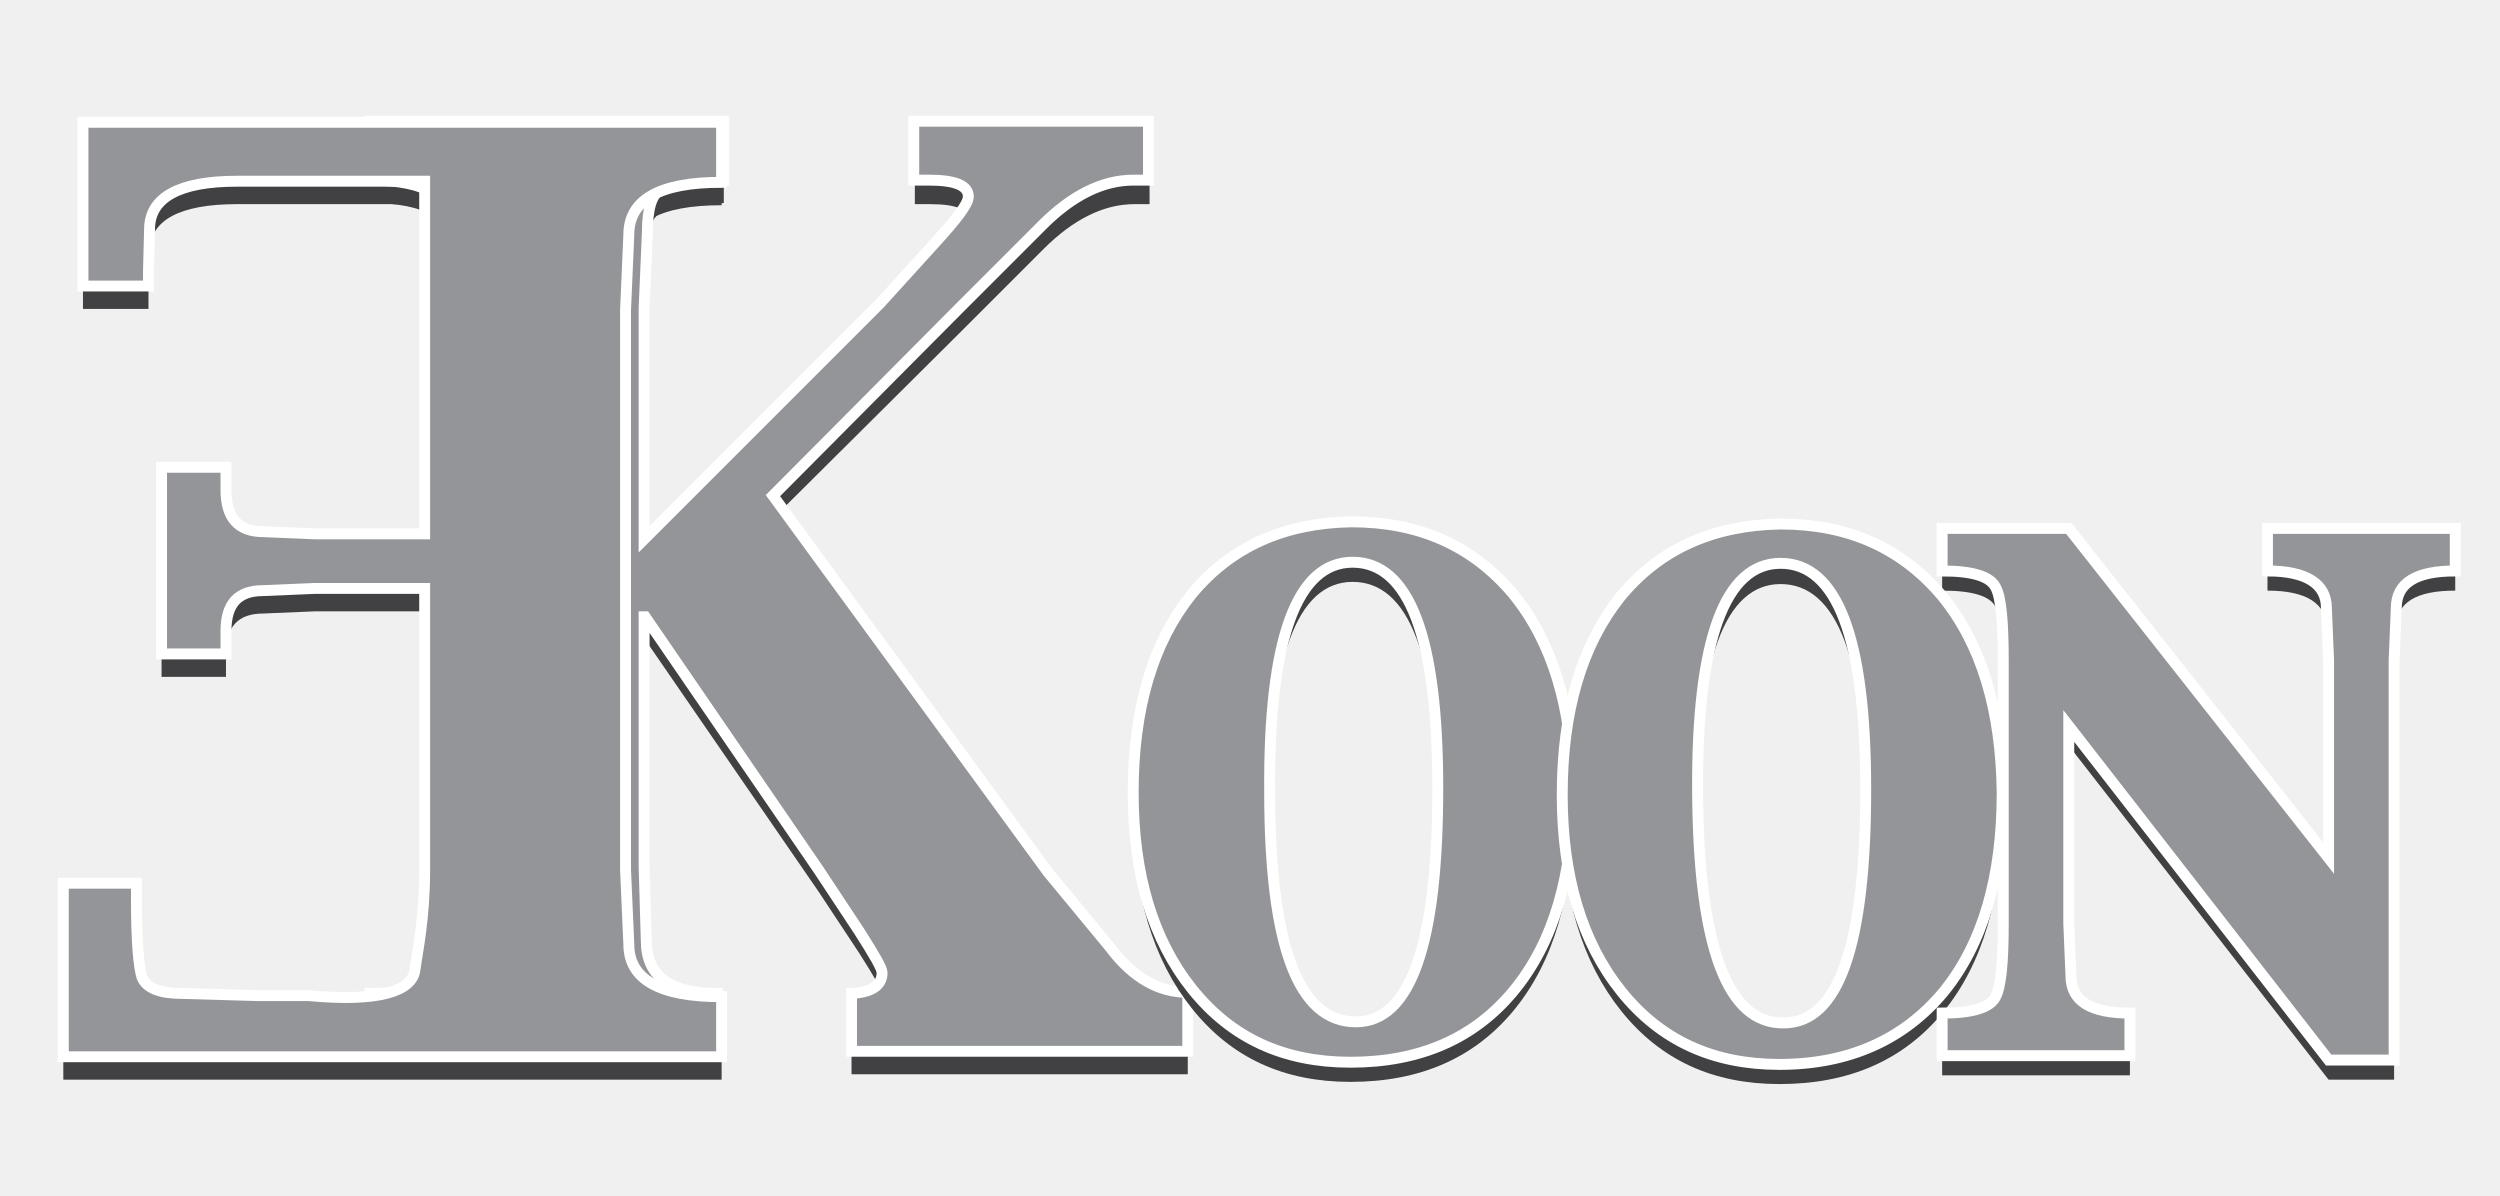
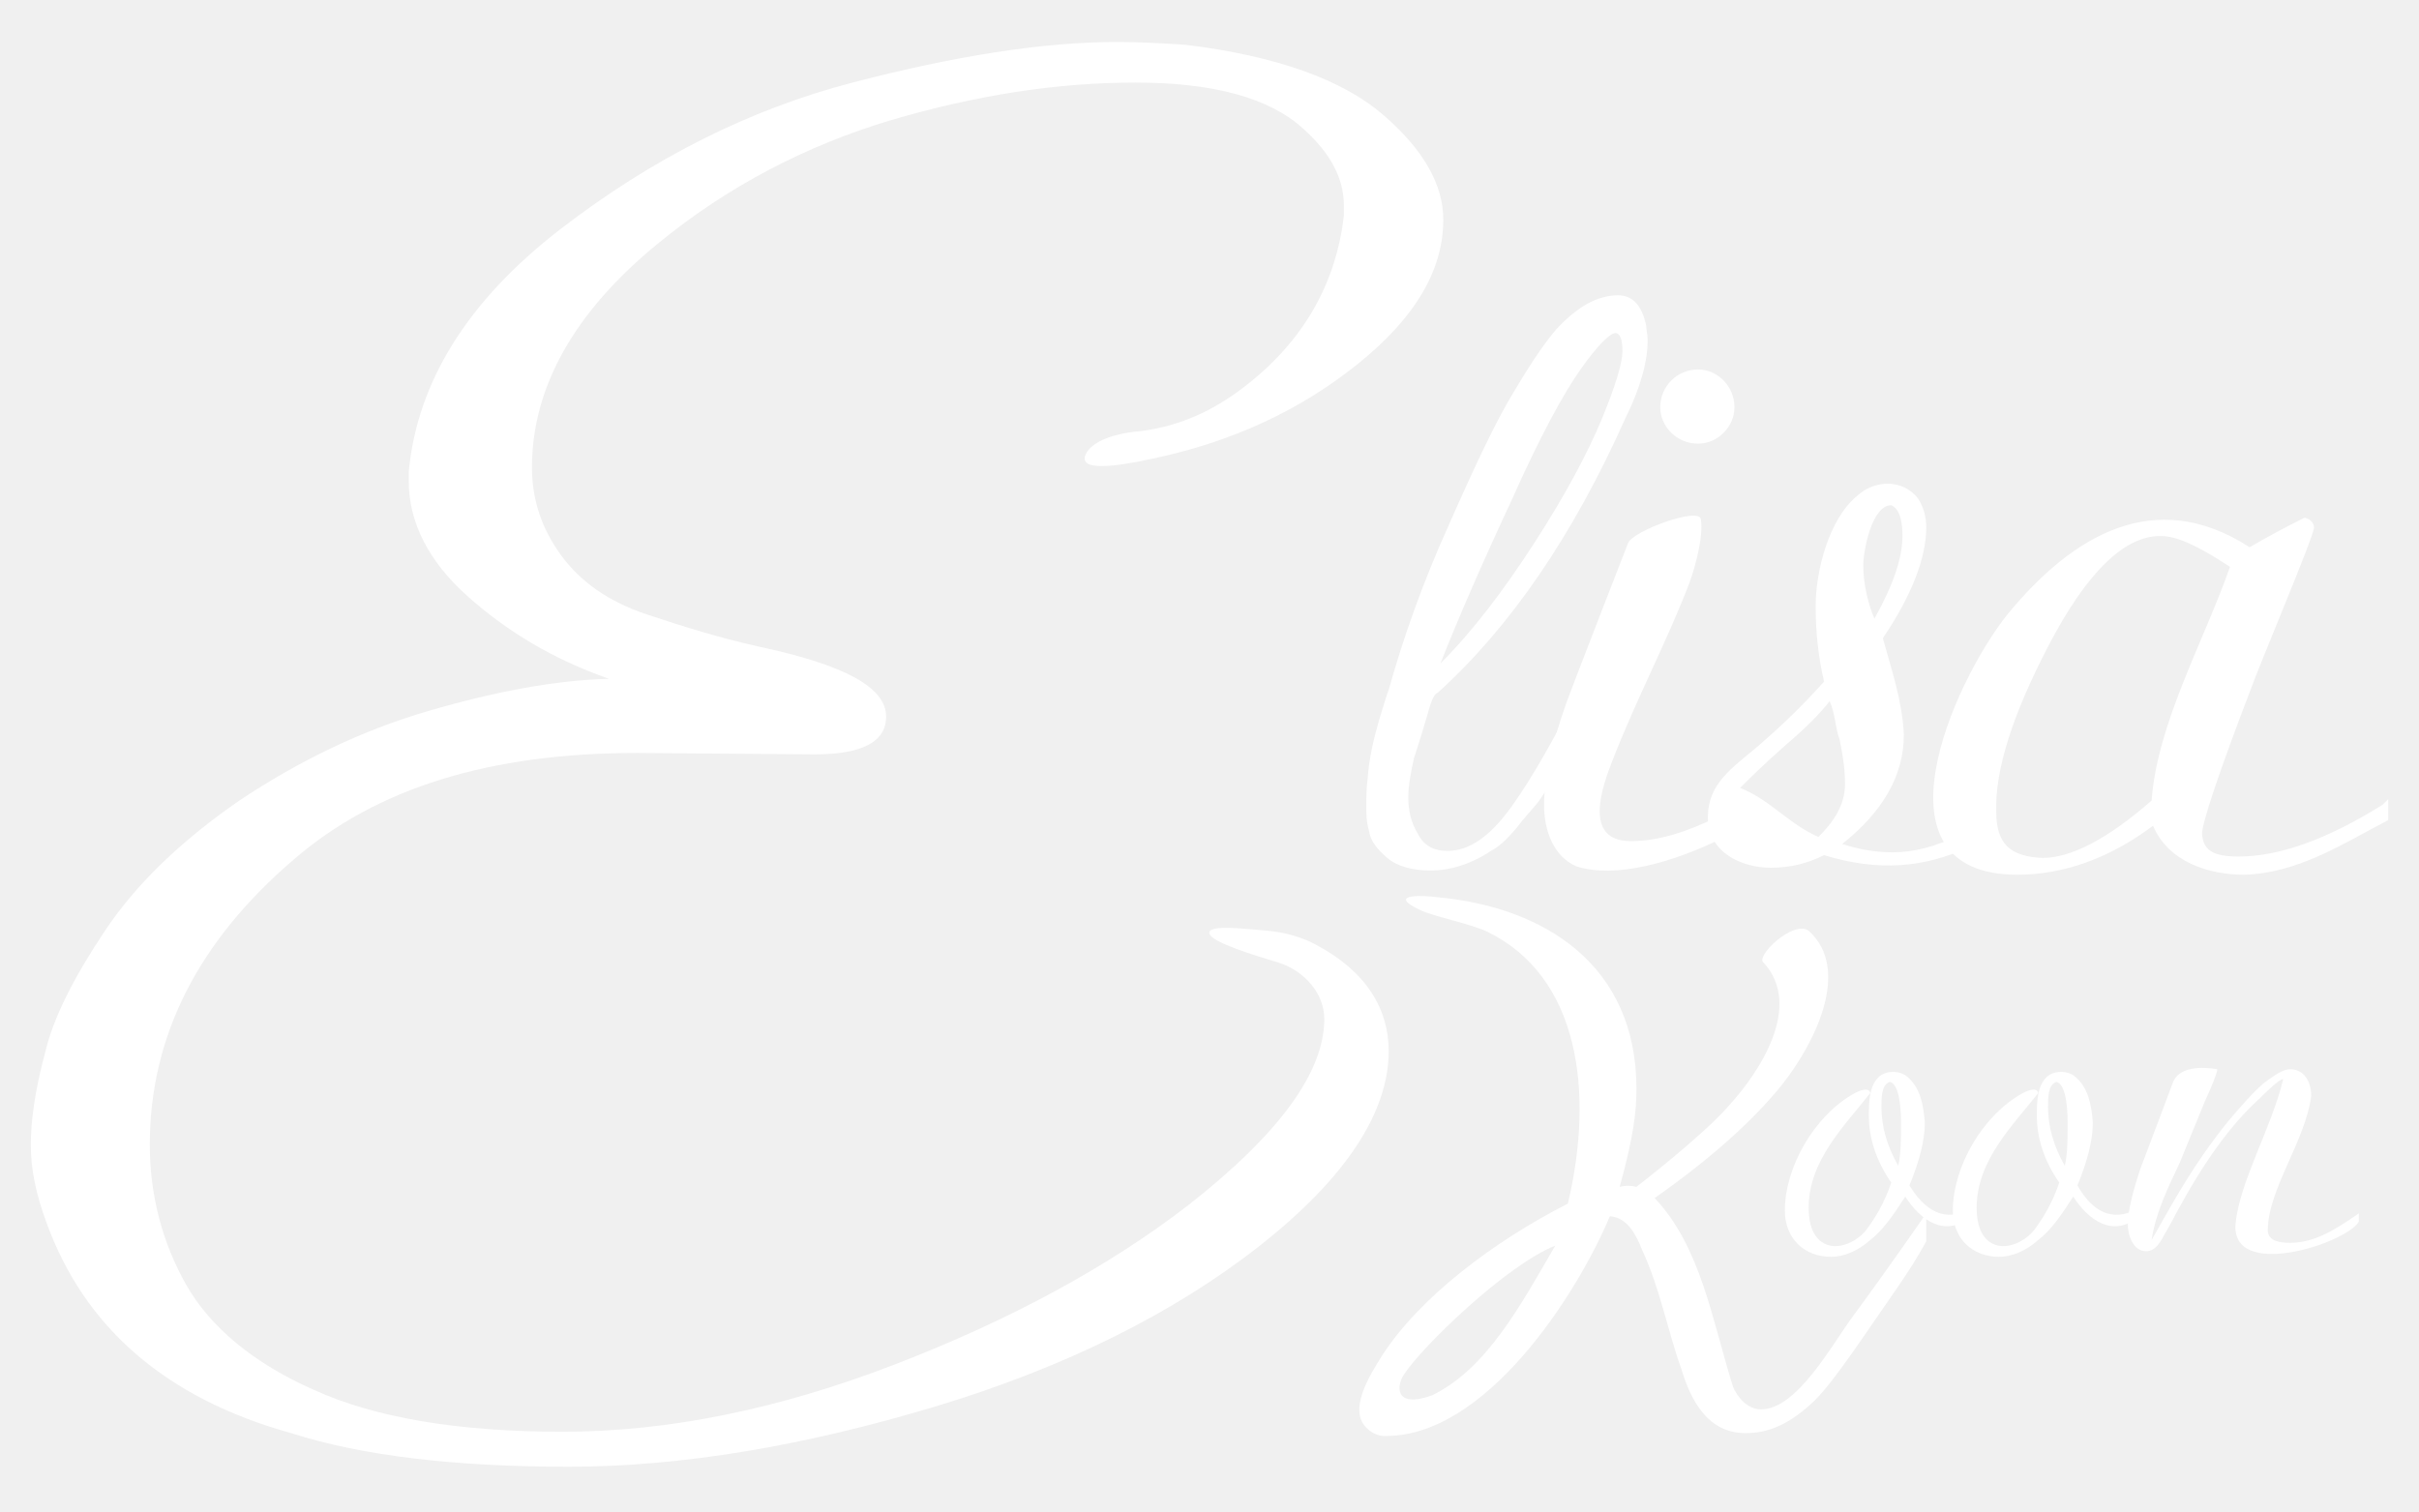
- <svg xmlns="http://www.w3.org/2000/svg" version="1.1" id="Layer_1" x="0px" y="0px" viewBox="0 0 229 109.5" style="enable-background:new 0 0 229 109.5;" xml:space="preserve">
+ <svg xmlns="http://www.w3.org/2000/svg" version="1.1" id="Layer_1" x="0px" y="0px" viewBox="0 0 172.8 108" style="enable-background:new 0 0 172.8 108;" xml:space="preserve">
  <style type="text/css">
- 	.st0{fill:#414042;}
- 	.st1{fill:#939598;stroke:#FFFFFF;stroke-miterlimit:10;}
+ 	.st0{fill:#FFFFFF;}
</style>
  <g>
+     <path class="st0" d="M91.4,67.1l1.8,0.3C92.6,67.3,92,67.2,91.4,67.1z" />
+     <path class="st0" d="M101.9,51.3c-0.3,1-0.6,2-0.9,2.9c-0.2,0.9-0.4,1.9-0.4,2.8c0,0.9,0.2,1.8,0.7,2.6c0.4,0.8,1.1,1.2,2.1,1.2   c1.6,0,3.1-1.1,4.6-3.2c1.5-2.1,3-4.8,4.7-8.1c0.3-0.6,0.7-0.9,1-0.7c0.2,0.2,0.3,0.4,0.1,0.7c-0.1,0.3-0.4,0.9-0.8,1.8   c-0.4,0.9-0.7,1.6-0.9,2c-0.2,0.4-0.5,1-1,2c-0.5,0.9-0.9,1.6-1.3,2.1c-0.4,0.5-0.9,1-1.5,1.8c-0.6,0.7-1.2,1.3-1.8,1.6   c-1.5,1-3,1.4-4.3,1.4s-2.4-0.3-3.1-0.9c-0.7-0.6-1.2-1.2-1.3-1.9c-0.2-0.7-0.2-1.3-0.2-1.8s0-1.2,0.1-2c0.1-1.4,0.4-2.7,0.8-4.1   c0.4-1.3,0.6-2,0.7-2.2c1-3.6,2.4-7.6,4.3-11.8c1.9-4.3,3.4-7.5,4.7-9.6c1.3-2.2,2.3-3.6,3-4.4c1.5-1.6,2.9-2.4,4.4-2.4   c1,0,1.7,0.7,2,2.2c0,0.3,0.1,0.6,0.1,1c0,1.5-0.5,3.4-1.6,5.6c-3.7,8.3-8.2,14.9-13.4,19.6C102.4,49.6,102.2,50.2,101.9,51.3z    M109.6,38.8c2.2-3.4,3.8-6.4,4.8-8.8s1.5-4.1,1.5-4.9c0-0.9-0.2-1.3-0.5-1.3c-0.4,0-1.3,0.9-2.5,2.6c-1.2,1.7-2.9,4.8-4.9,9.3   c-2.1,4.5-3.8,8.4-5.1,11.7C105.2,45.1,107.4,42.2,109.6,38.8z" />
+     <path class="st0" d="M121.3,31.7c1.4,0,2.6-1.2,2.6-2.6c0-1.5-1.2-2.7-2.6-2.7c-1.5,0-2.7,1.2-2.7,2.7   C118.6,30.5,119.8,31.7,121.3,31.7z" />
+     <path class="st0" d="M122.6,58.4c-2,1-4.1,1.7-6.1,1.7c-3.5,0-2-4-1.3-5.8c1.8-4.6,3.9-8.5,5.5-12.7c0.4-1.1,1-3.3,0.8-4.5   c-0.1-0.9-4.8,0.8-5.2,1.7c0,0-4.2,10.8-4.4,11.4c-1.1,3.1-1.6,5.5-1.6,7.3c0,1.9,0.7,3.7,2.3,4.4c2.8,0.9,6.9-0.3,10.2-1.9   C122.7,59.4,122.6,58.9,122.6,58.4z" />
+     <path class="st0" d="M140.1,59.6c-1.8,0.9-3.4,1.3-4.9,1.3c-1.2,0-2.4-0.2-3.6-0.6c2.9-2.3,4.4-4.9,4.4-7.8   c-0.1-2.4-0.9-4.7-1.5-6.9c2.1-3.1,3.1-5.8,3.1-7.9c0-0.8-0.2-1.5-0.6-2.1c-1.1-1.4-3.1-1.3-4.3-0.2c-2.1,1.7-3,5.5-3,7.9   c0,1.9,0.2,3.7,0.6,5.4c-1.6,1.8-3.2,3.3-4.7,4.6c-1.9,1.6-3.6,2.7-3.6,5.1c0,2.5,2.4,3.6,4.5,3.6c1.4,0,2.6-0.3,3.8-0.9   c3.9,1.2,7.2,0.9,10.4-0.6C140.4,60.4,140.3,60,140.1,59.6z M135.1,36.1c0.7,0.3,0.8,1.4,0.8,2.2c0,1.5-0.6,3.4-2,5.9   c-0.4-0.9-0.8-2.4-0.8-3.8C133.1,39.4,133.7,36.1,135.1,36.1z M129.9,59.8c-2.1-0.9-3.5-2.7-5.6-3.5c0.6-0.6,1.7-1.7,3.3-3.1   c1.4-1.2,2.4-2.2,3.1-3.1c0.4,0.9,0.4,1.9,0.7,2.7c0.3,1.4,0.4,2.4,0.4,3.2C131.8,57.6,130.9,58.8,129.9,59.8z" />
+     <path class="st0" d="M170.6,57.1v1.5c-3.1,1.6-6.4,3.8-10.3,3.9c-2.5,0-5.4-0.9-6.5-3.5c-3.2,2.4-6.5,3.5-9.7,3.5   c-10.7,0-4.6-13.7-0.7-18.6c4.6-5.6,10.5-9.2,17.3-4.8c1.2-0.7,2.5-1.4,3.9-2.1c0.3,0,0.7,0.3,0.7,0.7c0,0.6-3.9,9.8-4.5,11.5   c-2.3,6-3.5,9.6-3.5,10.4c0.1,1.1,0.7,1.6,2.6,1.6c2.9,0,6.3-1.2,10.3-3.7L170.6,57.1z M159.3,40.5c-2.9-1.9-4.1-2.2-5-2.2   c-2.5,0-5.2,2.5-8,7.9c-2.5,4.8-3.8,8.8-3.7,11.8c0,2.3,1,3.2,3.3,3.3c2,0,4.6-1.3,7.8-4.1C154.1,51.7,157.4,45.9,159.3,40.5z" />
+     <path class="st0" d="M93.2,67.5l-1.8-0.3C92,67.2,92.6,67.3,93.2,67.5z" />
    <g>
-       <path class="st0" d="M33.9,98.6v-5.4c5.2,0,7.8-1.6,7.8-4.8l0.3-6.8V30.3l-0.3-6.9c0-3.2-2.6-4.8-7.8-4.8v-5.4h32.4v5.4    c-3.1,0.1-5,0.4-5.8,0.9c-0.8,0.4-1.2,1.7-1.2,3.9L59,30.3v21.2L80.7,30l4.9-5.4c2.1-2.3,3.2-3.7,3.2-4.4c0-1-1.2-1.5-3.6-1.5    h-1.4v-5.4h21.5v5.4h-1.4c-2.8,0-5.6,1.4-8.3,4.1l-7.4,7.4L70.8,47.5L96,82l5.7,6.9c2.1,2.8,4.5,4.1,7.1,4.1v5.4H78v-5.4    c1.8-0.1,2.8-0.7,2.8-1.9c0-0.4-0.7-1.6-2.1-3.8l-3.7-5.6L59.1,58.6H59v22.9l0.2,6.8c0,3.2,2.2,4.8,6.5,4.8v5.4H33.9z" />
+       <path class="st0" d="M140.8,86.3l-0.1,0.7c-1.8,1.4-3.5,0.2-4.6-1.5c-0.9,1.4-1.6,2.4-2.5,3.1c-0.9,0.8-1.9,1.2-2.8,1.2    c-1.9,0-3.3-1.3-3.3-3.3c0-3.1,2.1-6.8,5-8.4c0.2-0.1,1-0.5,1.1,0c-1.8,2.3-4.4,4.8-4.4,8.2c0,0.9,0.2,1.6,0.5,2    c0.9,1.3,2.7,0.7,3.6-0.4c0.6-0.8,1.3-1.9,1.8-3.4c-1.1-1.6-1.6-3.2-1.6-4.8c0-0.9,0-2.3,0.9-2.9c0.5-0.3,1.3-0.3,1.8,0.1    c1,0.8,1.2,2.1,1.3,3.3v0c0,1.3-0.4,2.8-1.1,4.5C137.8,87,139.4,87.2,140.8,86.3z M134.4,79.1c0,1.4,0.4,2.8,1.2,4.2    c0.2-0.9,0.2-1.9,0.2-3v0c0-0.5,0-2.8-0.8-3C134.4,77.5,134.4,78.4,134.4,79.1L134.4,79.1z" />
+       <path class="st0" d="M152.8,86.3l-0.1,0.7c-1.8,1.4-3.5,0.2-4.6-1.5c-0.9,1.4-1.6,2.4-2.5,3.1c-0.9,0.8-1.9,1.2-2.8,1.2    c-1.9,0-3.3-1.3-3.3-3.3c0-3.1,2.1-6.8,5-8.4c0.2-0.1,1-0.5,1.1,0c-1.8,2.3-4.4,4.8-4.4,8.2c0,0.9,0.2,1.6,0.5,2    c0.9,1.3,2.7,0.7,3.6-0.4c0.6-0.8,1.3-1.9,1.8-3.4c-1.1-1.6-1.6-3.2-1.6-4.8c0-0.9,0-2.3,0.9-2.9c0.5-0.3,1.3-0.3,1.8,0.1    c1,0.8,1.2,2.1,1.3,3.3v0c0,1.3-0.4,2.8-1.1,4.5C149.7,87,151.3,87.2,152.8,86.3z M146.3,79.1c0,1.4,0.4,2.8,1.2,4.2    c0.2-0.9,0.2-1.9,0.2-3v0c0-0.5,0-2.8-0.8-3C146.3,77.5,146.3,78.4,146.3,79.1L146.3,79.1z" />
+       <path class="st0" d="M168.5,87.3c-1,1.6-9.2,4.2-8.8,0.1c0.3-3,2.6-6.9,3.4-10.3c-0.3,0-1.4,1.1-1.7,1.4c-2.1,1.9-4,4.6-5.9,8.1    c-0.5,1-0.9,1.6-1.1,2c-0.2,0.3-0.5,0.8-1.1,0.8c-0.9,0-1.3-1.1-1.3-1.9c0-0.9,0.3-2.2,0.9-4c0.5-1.3,2-5.3,2.3-6.1    c0.4-1.2,2.1-1.2,3.2-1c-0.1,0.5-0.4,1.2-0.9,2.3l-1.8,4.4c-0.8,1.7-1.7,3.5-2,5.5c1.7-3,3-5.4,5.4-8.4c1-1.2,1.9-2.2,2.6-2.8    c0.8-0.6,1.4-1,1.9-1c1,0,1.5,0.9,1.5,1.9c-0.4,3.2-3.1,6.7-3.1,9.6c0,0.8,0.9,0.9,1.6,0.9c1.8,0,3.3-1,4.9-2.1L168.5,87.3z" />
    </g>
    <g>
-       <path class="st0" d="M5.8,98.7V83h6.7v1.7c0,3.6,0.2,5.9,0.5,6.9c0.4,1,1.6,1.5,3.7,1.5l7,0.2h4.6c6.4,0.6,9.4-0.4,9.7-2.3    c0.2-1.6,0.9-4.6,0.9-9.3V56H28.8l-4.7,0.2c-2.3,0-3.4,1.2-3.4,3.7V62h-5.9V44.9h5.9v2.1c0,2.5,1.1,3.8,3.4,3.8l4.7,0.2h10.1V18.7    H21.7c-5.3,0-8,1.5-8,4.4l-0.1,3.8v1.4H7.6v-15h58.5v5.5c-5.7,0-8.5,1.6-8.5,4.8l-0.3,6.9v51.3l0.3,6.8c0,3.2,2.8,4.8,8.5,4.8v5.5    H5.8z" />
+       <path class="st0" d="M129.2,66.5c3.1,2.8,0.4,8.1-1.9,11c-2,2.5-5.1,5.3-9.1,8.1c3.3,3.5,4.1,8.7,5.6,13.5c0.3,0.7,1,1.6,2,1.6    c2.6,0,5.1-4.7,6.6-6.7c1.1-1.5,2.7-3.7,5.2-7.3v2c-0.6,1.1-1.3,2.2-2.2,3.5c-2.3,3.3-4.3,6.4-5.8,7.9c-1.8,1.7-3.3,2.3-4.9,2.3    c-2.7,0-3.9-2.3-4.6-4.6c-1-2.8-1.5-5.7-2.8-8.5c-0.4-1-1-2.3-2.3-2.4c-2.3,5.5-8.9,15.9-16.2,15.7c-0.3,0-0.8-0.2-1.1-0.5    c-1.5-1.3,0.2-3.9,1-5.2c2.7-4.2,8-8.2,13.3-10.9c1.9-8,0.8-16.2-5.7-19.4c-1.2-0.6-3.9-1.1-4.9-1.6c-2.5-1.2,0.6-1,1.2-0.9    c7.8,0.7,14.3,4.9,14.3,13.7c0,1.6-0.2,3.4-1.2,7c0.4-0.1,0.8-0.1,1.2,0c0,0,4.8-3.7,6.6-5.8c2.2-2.4,5.3-7.1,2.5-10.2    C125.3,68.4,128.1,65.7,129.2,66.5z M111.1,89c-3.5,1.4-9.5,7.2-10.8,9.2c-0.5,0.7-0.8,2.5,2,1.5C106.2,97.8,108.6,93.3,111.1,89z    " />
+     </g>
+     <g>
+       <path class="st0" d="M58.2,53.9l-12.7-0.1c-10.5,0-18.6,2.5-24.5,7.6c-6.9,5.9-10.3,12.7-10.3,20.4c0,3.6,0.9,7,2.6,10    c1.7,3,4.8,5.6,9.1,7.5c4.4,2,10.3,3,17.8,3c7.5,0,15.4-1.6,23.7-4.8c8.3-3.2,15.3-7,21-11.4c6.5-5.1,9.7-9.5,9.7-13.3    c0-1.8-1.4-3.4-3.2-4c-2-0.6-4.9-1.5-5-2.1c-0.2-0.7,2.8-0.3,4.1-0.2c1.3,0.1,2.6,0.5,3.5,1c3.6,1.9,5.2,4.6,5.2,7.6    c0,4.4-3.1,9.1-9.2,13.9c-6.1,4.8-13.9,8.7-23.2,11.5c-9.3,2.8-18.1,4.3-26.2,4.3c-8.2,0-14.8-0.8-19.8-2.4    C11.8,99.9,6,94.8,3.3,87.3c-0.7-1.9-1.1-3.7-1.1-5.5c0-1.7,0.3-3.9,1-6.5c0.6-2.6,2.1-5.5,4.3-8.8c2.2-3.3,5.4-6.4,9.6-9.3    c4.2-2.8,8.7-5,13.5-6.4c4.8-1.4,9.1-2.2,12.9-2.3c-4-1.4-7.3-3.4-10.1-5.9c-2.8-2.5-4.2-5.3-4.2-8.2c0-0.2,0-0.5,0-0.7    c0.6-6.4,4.2-12.2,10.8-17.3S53.6,7.8,60.9,5.9C68.2,4,74.5,3,79.8,3c1.7,0,3.3,0.1,4.9,0.2C91.2,4,95.9,5.7,98.8,8.2    c2.9,2.5,4.3,5,4.3,7.5c0,3.6-2,7-6.1,10.3c-4.1,3.3-9,5.6-14.8,6.8c-1.4,0.3-2.6,0.5-3.5,0.5s-1.3-0.2-1.2-0.7    c0.3-0.9,1.7-1.6,4-1.8c2.4-0.3,4.7-1.2,6.9-2.8c4.4-3.2,7-7.4,7.6-12.6c0-0.2,0-0.5,0-0.7c0-2-1-3.8-2.9-5.5    c-2.4-2.2-6.4-3.3-12-3.3c-5.6,0-11.4,0.9-17.5,2.7c-6,1.8-11.6,4.7-16.6,8.8c-6,4.9-9,10.3-9,16c0,2.3,0.7,4.4,2.1,6.3    s3.4,3.3,6.1,4.2c2.7,0.9,5.3,1.7,8,2.3c6.1,1.3,9.1,2.9,9.1,5C63.3,53,61.6,53.9,58.2,53.9z" />
    </g>
  </g>
-   <g>
-     <g>
-       <path class="st1" d="M33.9,96.5V91c5.2,0,7.8-1.6,7.8-4.8l0.3-6.8V28.2l-0.3-6.9c0-3.2-2.6-4.8-7.8-4.8v-5.4h32.4v5.4    c-3.1,0.1-5,0.4-5.8,0.9c-0.8,0.4-1.2,1.7-1.2,3.9L59,28.2v21.2l21.6-21.6l4.9-5.4c2.1-2.3,3.2-3.7,3.2-4.4c0-1-1.2-1.5-3.6-1.5    h-1.4v-5.4h21.5v5.4h-1.4c-2.8,0-5.6,1.4-8.3,4.1l-7.4,7.4L70.8,45.4L96,79.9l5.7,6.9c2.1,2.8,4.5,4.1,7.1,4.1v5.4H78V91    c1.8-0.1,2.8-0.7,2.8-1.9c0-0.4-0.7-1.6-2.1-3.8l-3.7-5.6L59.1,56.5H59v22.9l0.2,6.8c0,3.2,2.2,4.8,6.5,4.8v5.4H33.9z" />
-     </g>
-     <g>
-       <path class="st1" d="M5.8,96.6V80.9h6.7v1.7c0,3.6,0.2,5.9,0.5,6.9c0.4,1,1.6,1.5,3.7,1.5l7,0.2h4.6c6.4,0.6,9.4-0.4,9.7-2.3    c0.2-1.6,0.9-4.6,0.9-9.3V53.9H28.8l-4.7,0.2c-2.3,0-3.4,1.2-3.4,3.7v2.1h-5.9V42.8h5.9v2.1c0,2.5,1.1,3.8,3.4,3.8l4.7,0.2h10.1    V16.6H21.7c-5.3,0-8,1.5-8,4.4l-0.1,3.8v1.4H7.6v-15h58.5v5.5c-5.7,0-8.5,1.6-8.5,4.8l-0.3,6.9v51.3l0.3,6.8    c0,3.2,2.8,4.8,8.5,4.8v5.5H5.8z" />
-     </g>
-   </g>
-   <g>
-     <path class="st0" d="M123.7,99.1c-6.1,0-10.9-2.2-14.5-6.7c-3.6-4.5-5.4-10.5-5.4-18c0-7.7,1.8-13.7,5.3-18.1   c3.6-4.4,8.5-6.6,14.7-6.7c6.2,0,11.1,2.2,14.8,6.6c3.6,4.4,5.4,10.4,5.5,18c0,7.8-1.8,13.9-5.4,18.3   C135.1,96.9,130.1,99.1,123.7,99.1z M124.2,95.4c5,0,7.5-7.1,7.5-21.4c0-13.8-2.6-20.7-7.8-20.7c-5.1,0-7.7,7-7.6,21   C116.3,88.4,118.9,95.4,124.2,95.4z" />
-     <path class="st0" d="M163,99.3c-6.1,0-10.9-2.2-14.5-6.7c-3.6-4.5-5.4-10.5-5.4-18c0-7.7,1.8-13.7,5.3-18.1   c3.6-4.4,8.5-6.6,14.7-6.7c6.2,0,11.1,2.2,14.8,6.6c3.6,4.4,5.4,10.4,5.5,18c0,7.8-1.8,13.9-5.4,18.3   C174.4,97.1,169.4,99.3,163,99.3z M163.4,95.6c5,0,7.5-7.1,7.5-21.4c0-13.8-2.6-20.7-7.8-20.7c-5.1,0-7.7,7-7.6,21   C155.6,88.6,158.2,95.6,163.4,95.6z" />
-     <path class="st0" d="M177.9,98.5v-3.9c2.8,0,4.4-0.5,4.9-1.5c0.5-1,0.7-3.2,0.7-6.7V62.3c0-3.5-0.2-5.8-0.7-6.7   c-0.5-1-2.1-1.5-4.9-1.5v-3.9h11.6l23.8,30.2V62.3l-0.2-4.8c0-2.2-1.8-3.4-5.4-3.4v-3.9h17.2v3.9c-3.6,0-5.4,1.1-5.4,3.4l-0.2,4.8   v36.6h-6l-23.8-30.6v18.1l0.2,4.8c0,2.3,1.8,3.4,5.4,3.4v3.9H177.9z" />
-   </g>
-   <g>
-     <path class="st1" d="M123.7,97.3c-6.1,0-10.9-2.2-14.5-6.7c-3.6-4.5-5.4-10.5-5.4-18c0-7.7,1.8-13.7,5.3-18.1   c3.6-4.4,8.5-6.6,14.7-6.7c6.2,0,11.1,2.2,14.8,6.6c3.6,4.4,5.4,10.4,5.5,18c0,7.8-1.8,13.9-5.4,18.3   C135.1,95.1,130.1,97.3,123.7,97.3z M124.2,93.6c5,0,7.5-7.1,7.5-21.4c0-13.8-2.6-20.7-7.8-20.7c-5.1,0-7.7,7-7.6,21   C116.3,86.6,118.9,93.6,124.2,93.6z" />
-     <path class="st1" d="M163,97.5c-6.1,0-10.9-2.2-14.5-6.7c-3.6-4.5-5.4-10.5-5.4-18c0-7.7,1.8-13.7,5.3-18.1   c3.6-4.4,8.5-6.6,14.7-6.7c6.2,0,11.1,2.2,14.8,6.6c3.6,4.4,5.4,10.4,5.5,18c0,7.8-1.8,13.9-5.4,18.3   C174.4,95.2,169.4,97.5,163,97.5z M163.4,93.7c5,0,7.5-7.1,7.5-21.4c0-13.8-2.6-20.7-7.8-20.7c-5.1,0-7.7,7-7.6,21   C155.6,86.7,158.2,93.8,163.4,93.7z" />
-     <path class="st1" d="M177.9,96.7v-3.9c2.8,0,4.4-0.5,4.9-1.5c0.5-1,0.7-3.2,0.7-6.7V60.5c0-3.5-0.2-5.8-0.7-6.7   c-0.5-1-2.1-1.5-4.9-1.5v-3.9h11.6l23.8,30.2V60.5l-0.2-4.8c0-2.2-1.8-3.4-5.4-3.4v-3.9h17.2v3.9c-3.6,0-5.4,1.1-5.4,3.4l-0.2,4.8   v36.6h-6l-23.8-30.6v18.1l0.2,4.8c0,2.3,1.8,3.4,5.4,3.4v3.9H177.9z" />
-   </g>
</svg>
